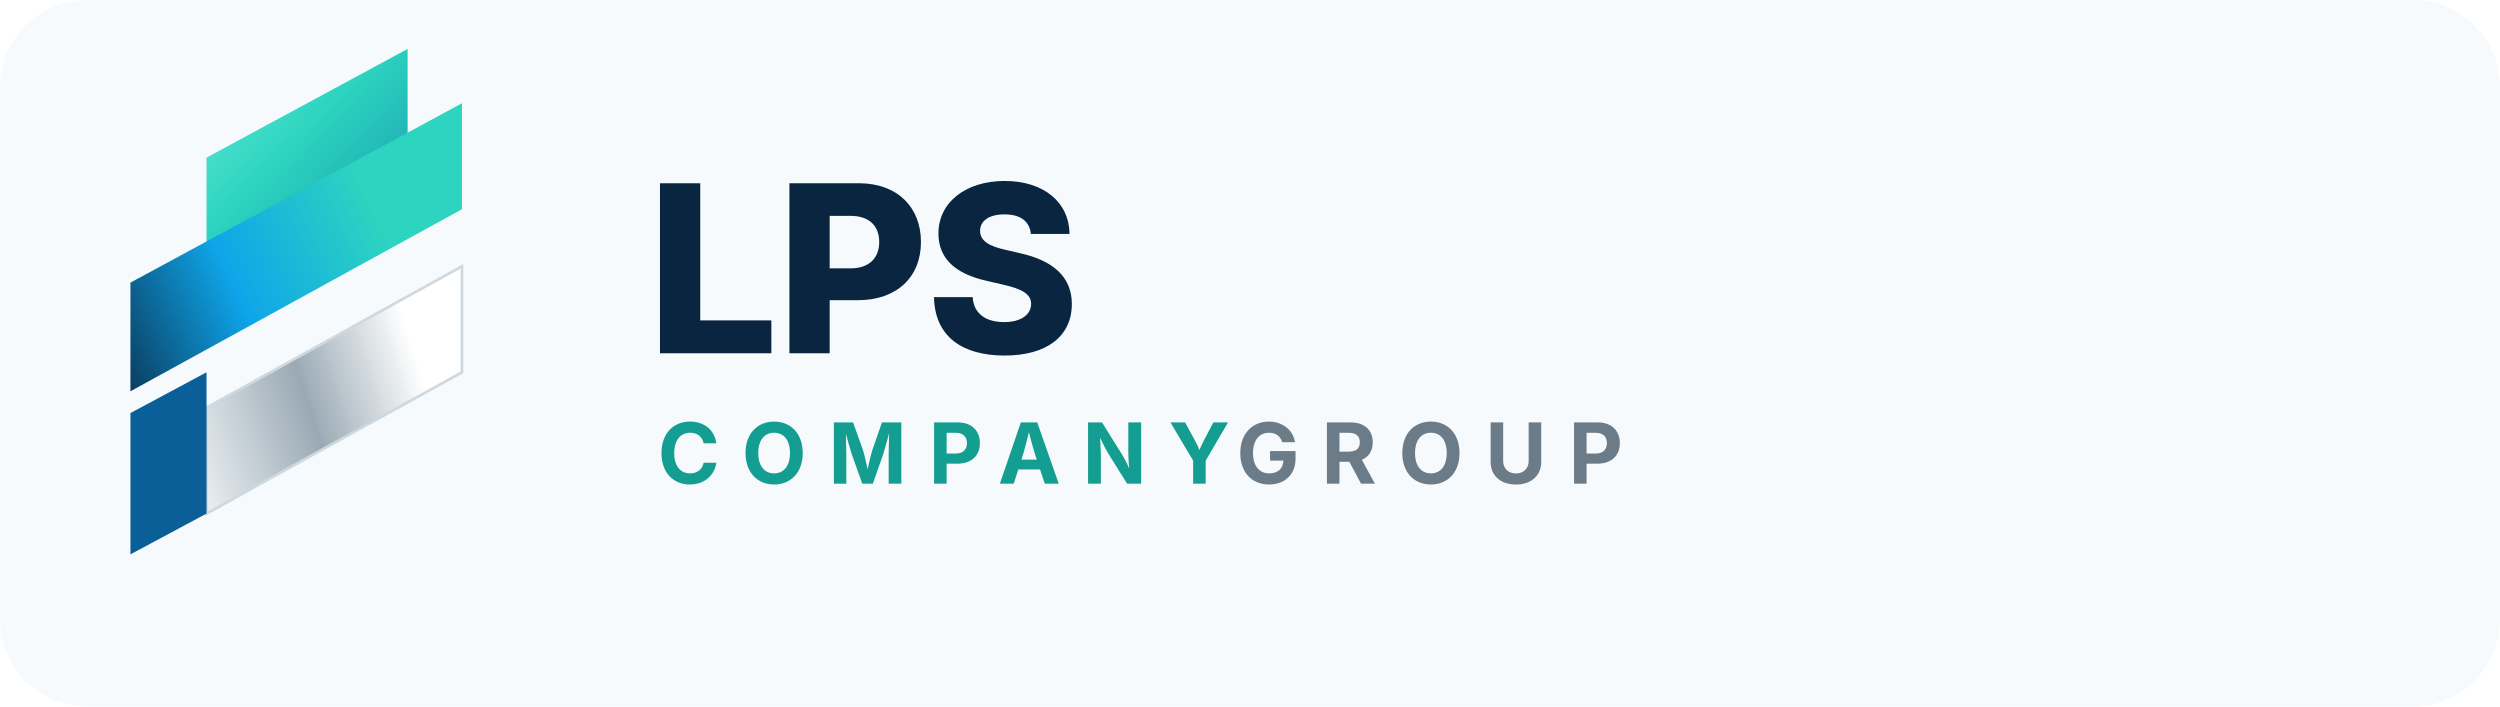
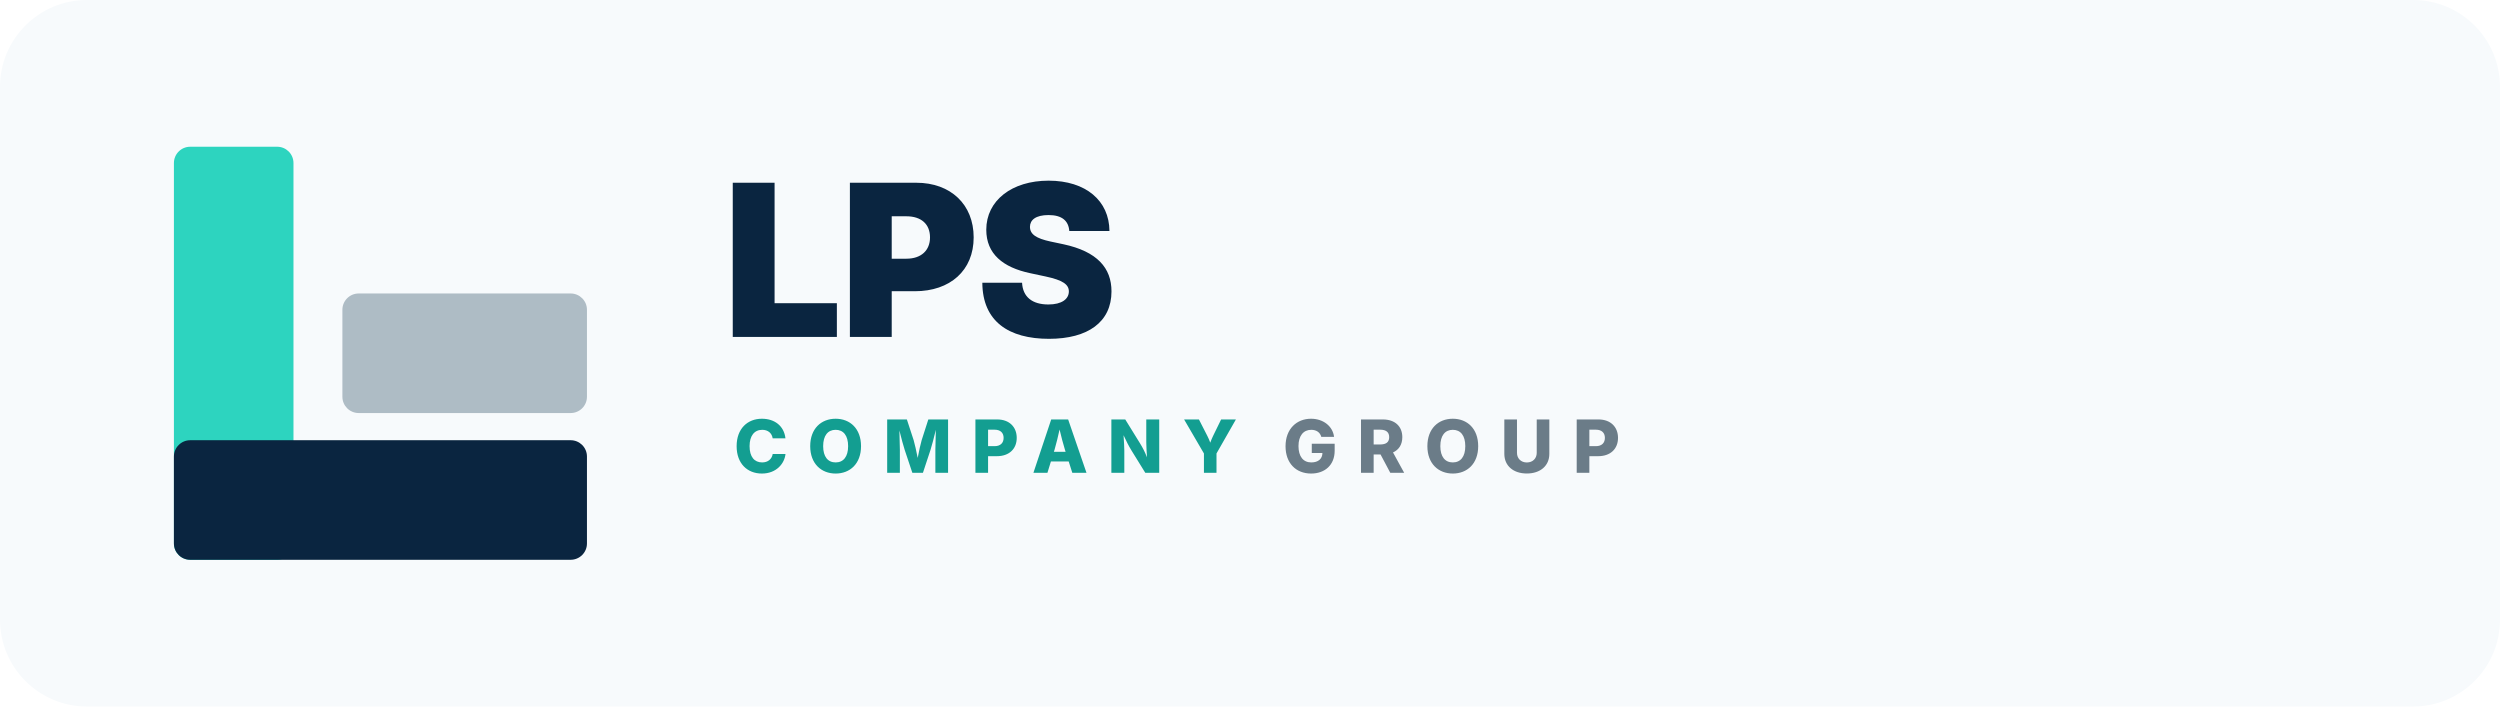
<svg xmlns="http://www.w3.org/2000/svg" viewBox="0 0 920 260" role="img" aria-labelledby="title desc">
-   <defs>
-     <linearGradient id="teal" x1="34" y1="30" x2="146" y2="136" gradientUnits="userSpaceOnUse">
-       <stop stop-color="#7EF7EA" />
-       <stop offset="0.45" stop-color="#2DD4BF" />
-       <stop offset="1" stop-color="#0B7CA8" />
-     </linearGradient>
-     <linearGradient id="blue" x1="24" y1="122" x2="134" y2="70" gradientUnits="userSpaceOnUse">
-       <stop stop-color="#0A2540" />
-       <stop offset="0.52" stop-color="#0EA5E9" />
-       <stop offset="1" stop-color="#2DD4BF" />
-     </linearGradient>
-     <linearGradient id="silver" x1="48" y1="126" x2="142" y2="96" gradientUnits="userSpaceOnUse">
-       <stop stop-color="#F7FAFC" />
-       <stop offset="0.56" stop-color="#9AAAB5" />
-       <stop offset="1" stop-color="#FFFFFF" />
-     </linearGradient>
-   </defs>
  <rect width="920" height="260" rx="32" fill="#F7FAFC" />
-   <path d="M76 58 150 18v36L76 96Z" fill="url(#teal)" />
-   <path d="M48 104 170 38v39L48 144Z" fill="url(#blue)" />
-   <path d="M76 150 170 98v39L76 189Z" fill="url(#silver)" stroke="#CFD8DE" />
-   <path d="M48 152 76 137v52L48 204Z" fill="#0A5F98" />
-   <text x="238" y="130" fill="#0A2540" font-family="Inter, Montserrat, Arial, sans-serif" font-size="86" font-weight="800" letter-spacing="-1">LPS</text>
-   <text x="242" y="178" fill="#139E91" font-family="Inter, Montserrat, Arial, sans-serif" font-size="31" font-weight="700" letter-spacing="8">COMPANY</text>
-   <text x="455" y="178" fill="#6B7C88" font-family="Inter, Montserrat, Arial, sans-serif" font-size="31" font-weight="700" letter-spacing="8">GROUP</text>
+   <g transform="translate(64 54)">
+     <rect x="0" y="0" width="44" height="152" rx="6" fill="#2DD4BF" />
+     <rect x="0" y="108" width="152" height="44" rx="6" fill="#0A2540" />
+     <rect x="62" y="54" width="90" height="44" rx="6" fill="#AEBCC5" />
+   </g>
+   <text x="266" y="124" fill="#0A2540" font-family="Inter, Montserrat, Arial, sans-serif" font-size="78" font-weight="850" letter-spacing="-1">LPS</text>
+   <text x="270" y="174" fill="#139E91" font-family="Inter, Montserrat, Arial, sans-serif" font-size="27" font-weight="800" letter-spacing="7">COMPANY</text>
+   <text x="472" y="174" fill="#6B7C88" font-family="Inter, Montserrat, Arial, sans-serif" font-size="27" font-weight="800" letter-spacing="7">GROUP</text>
</svg>
